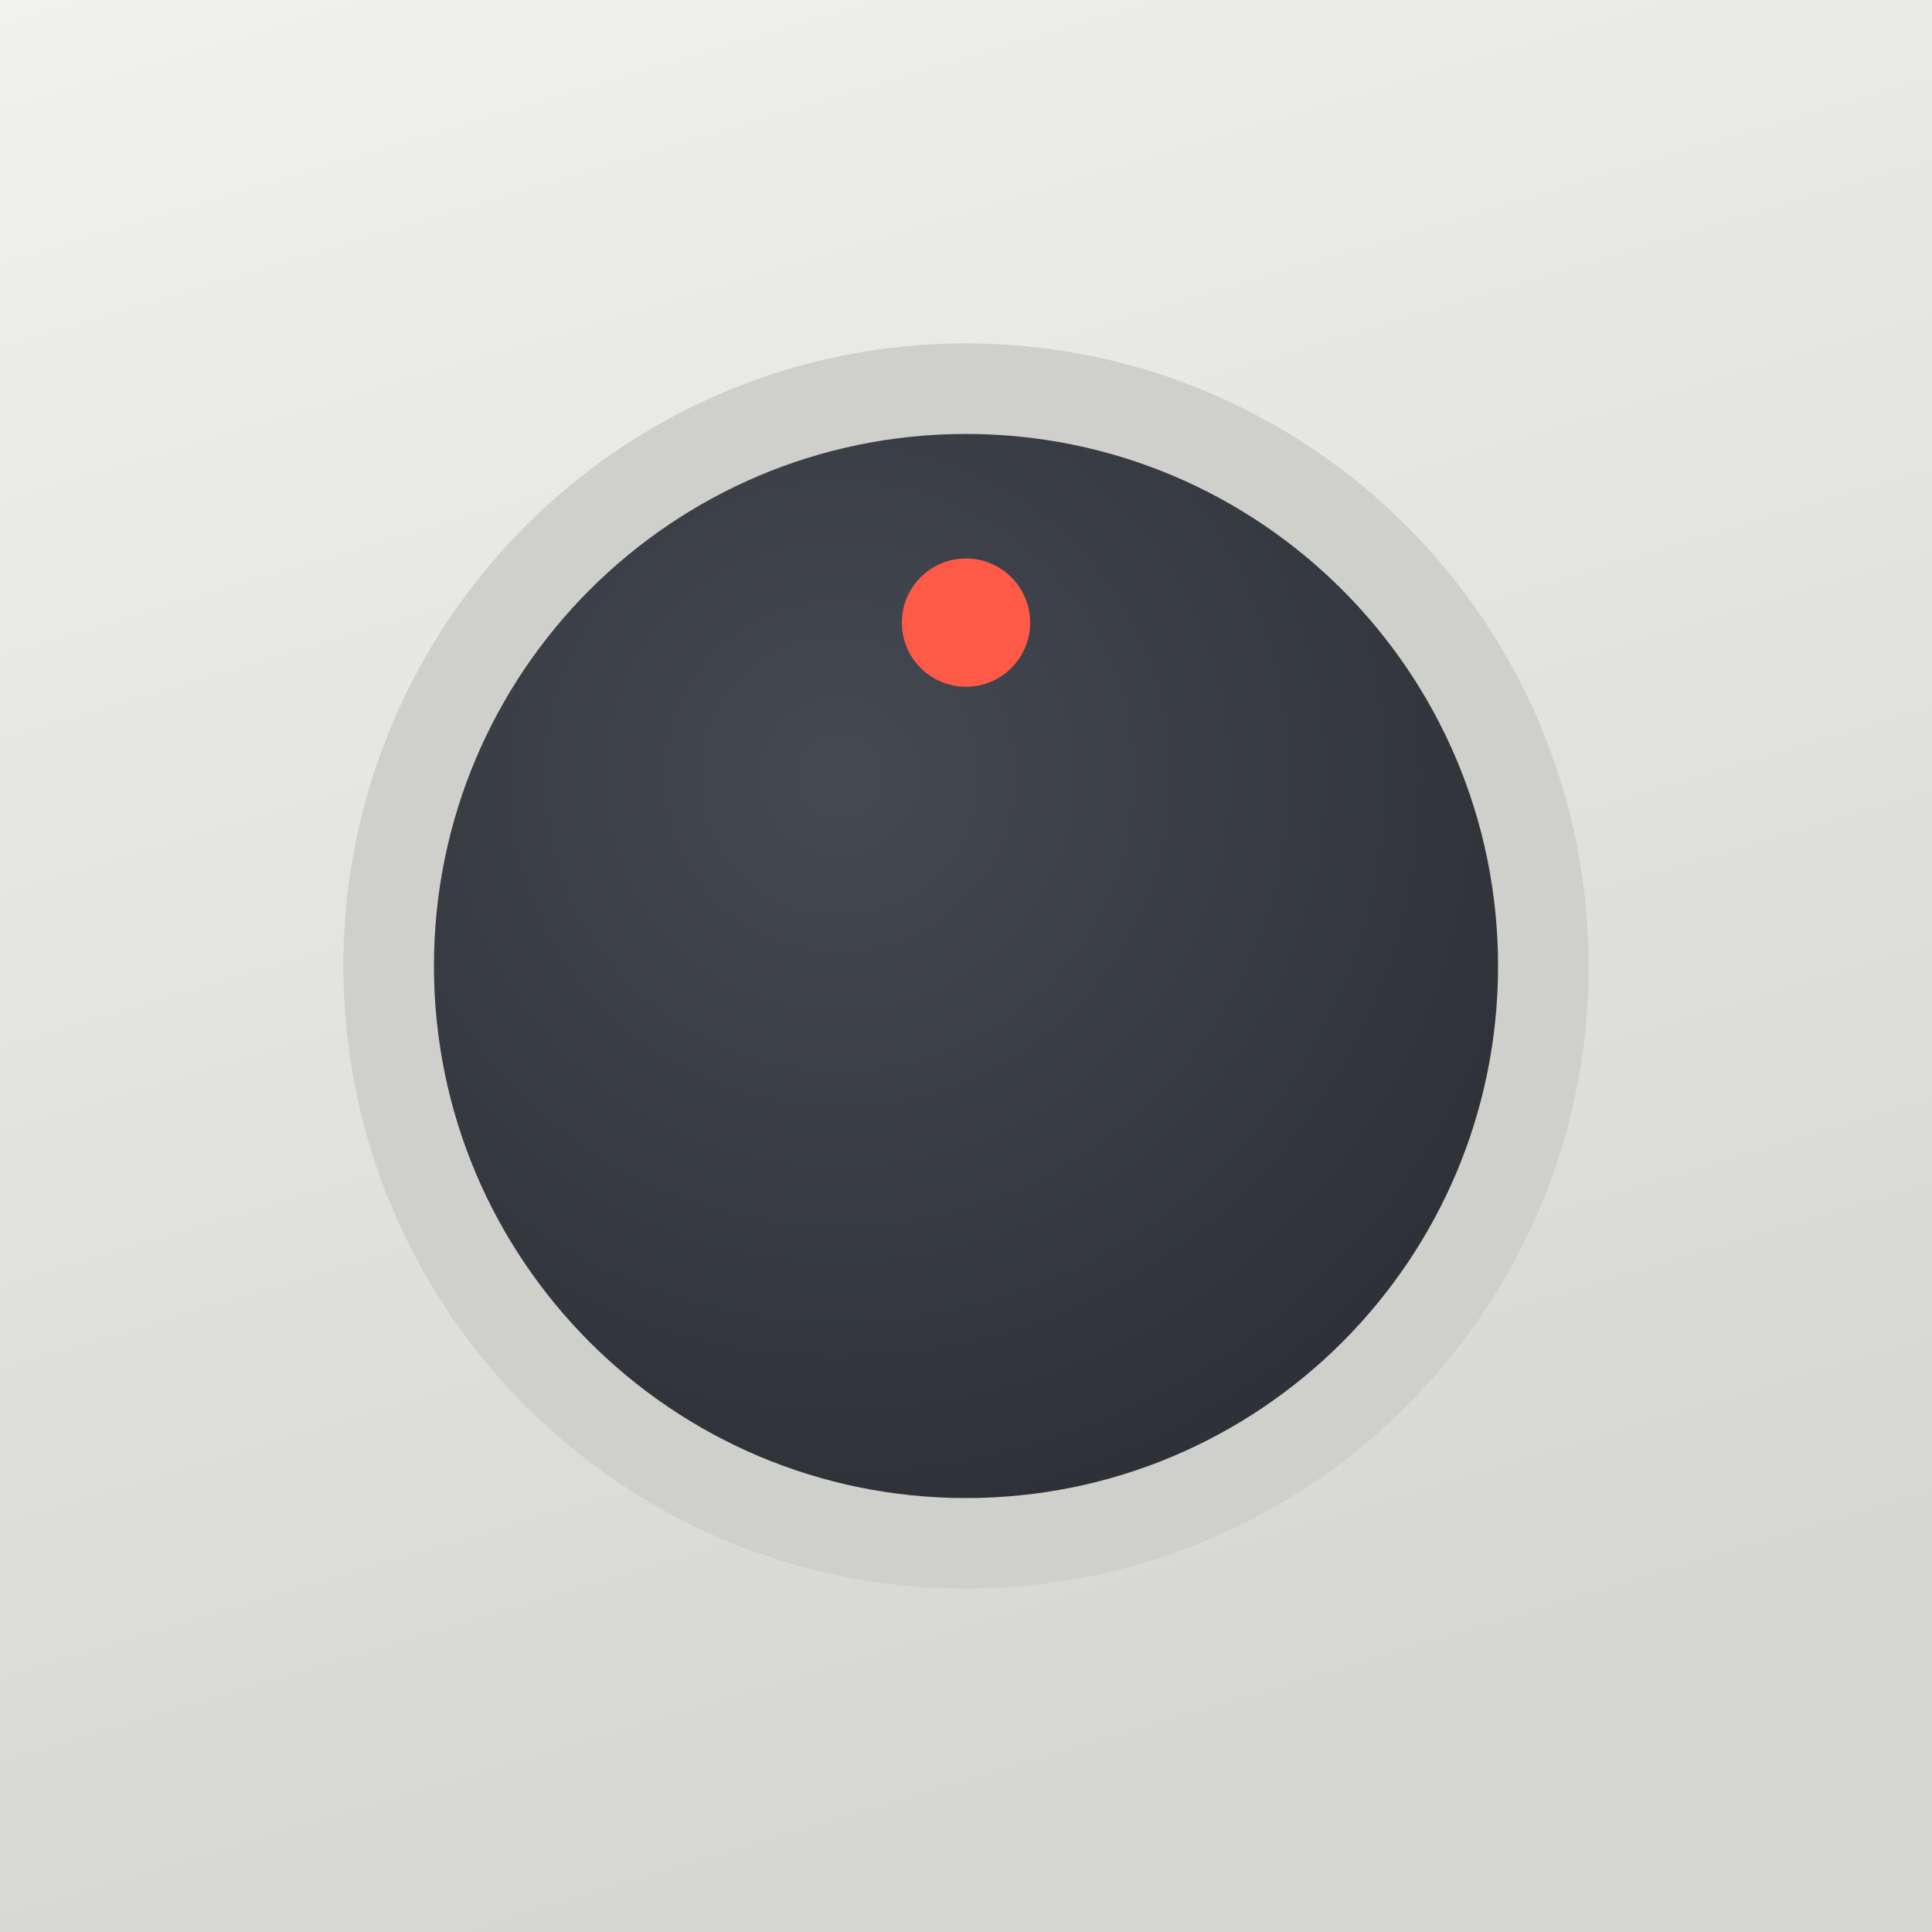
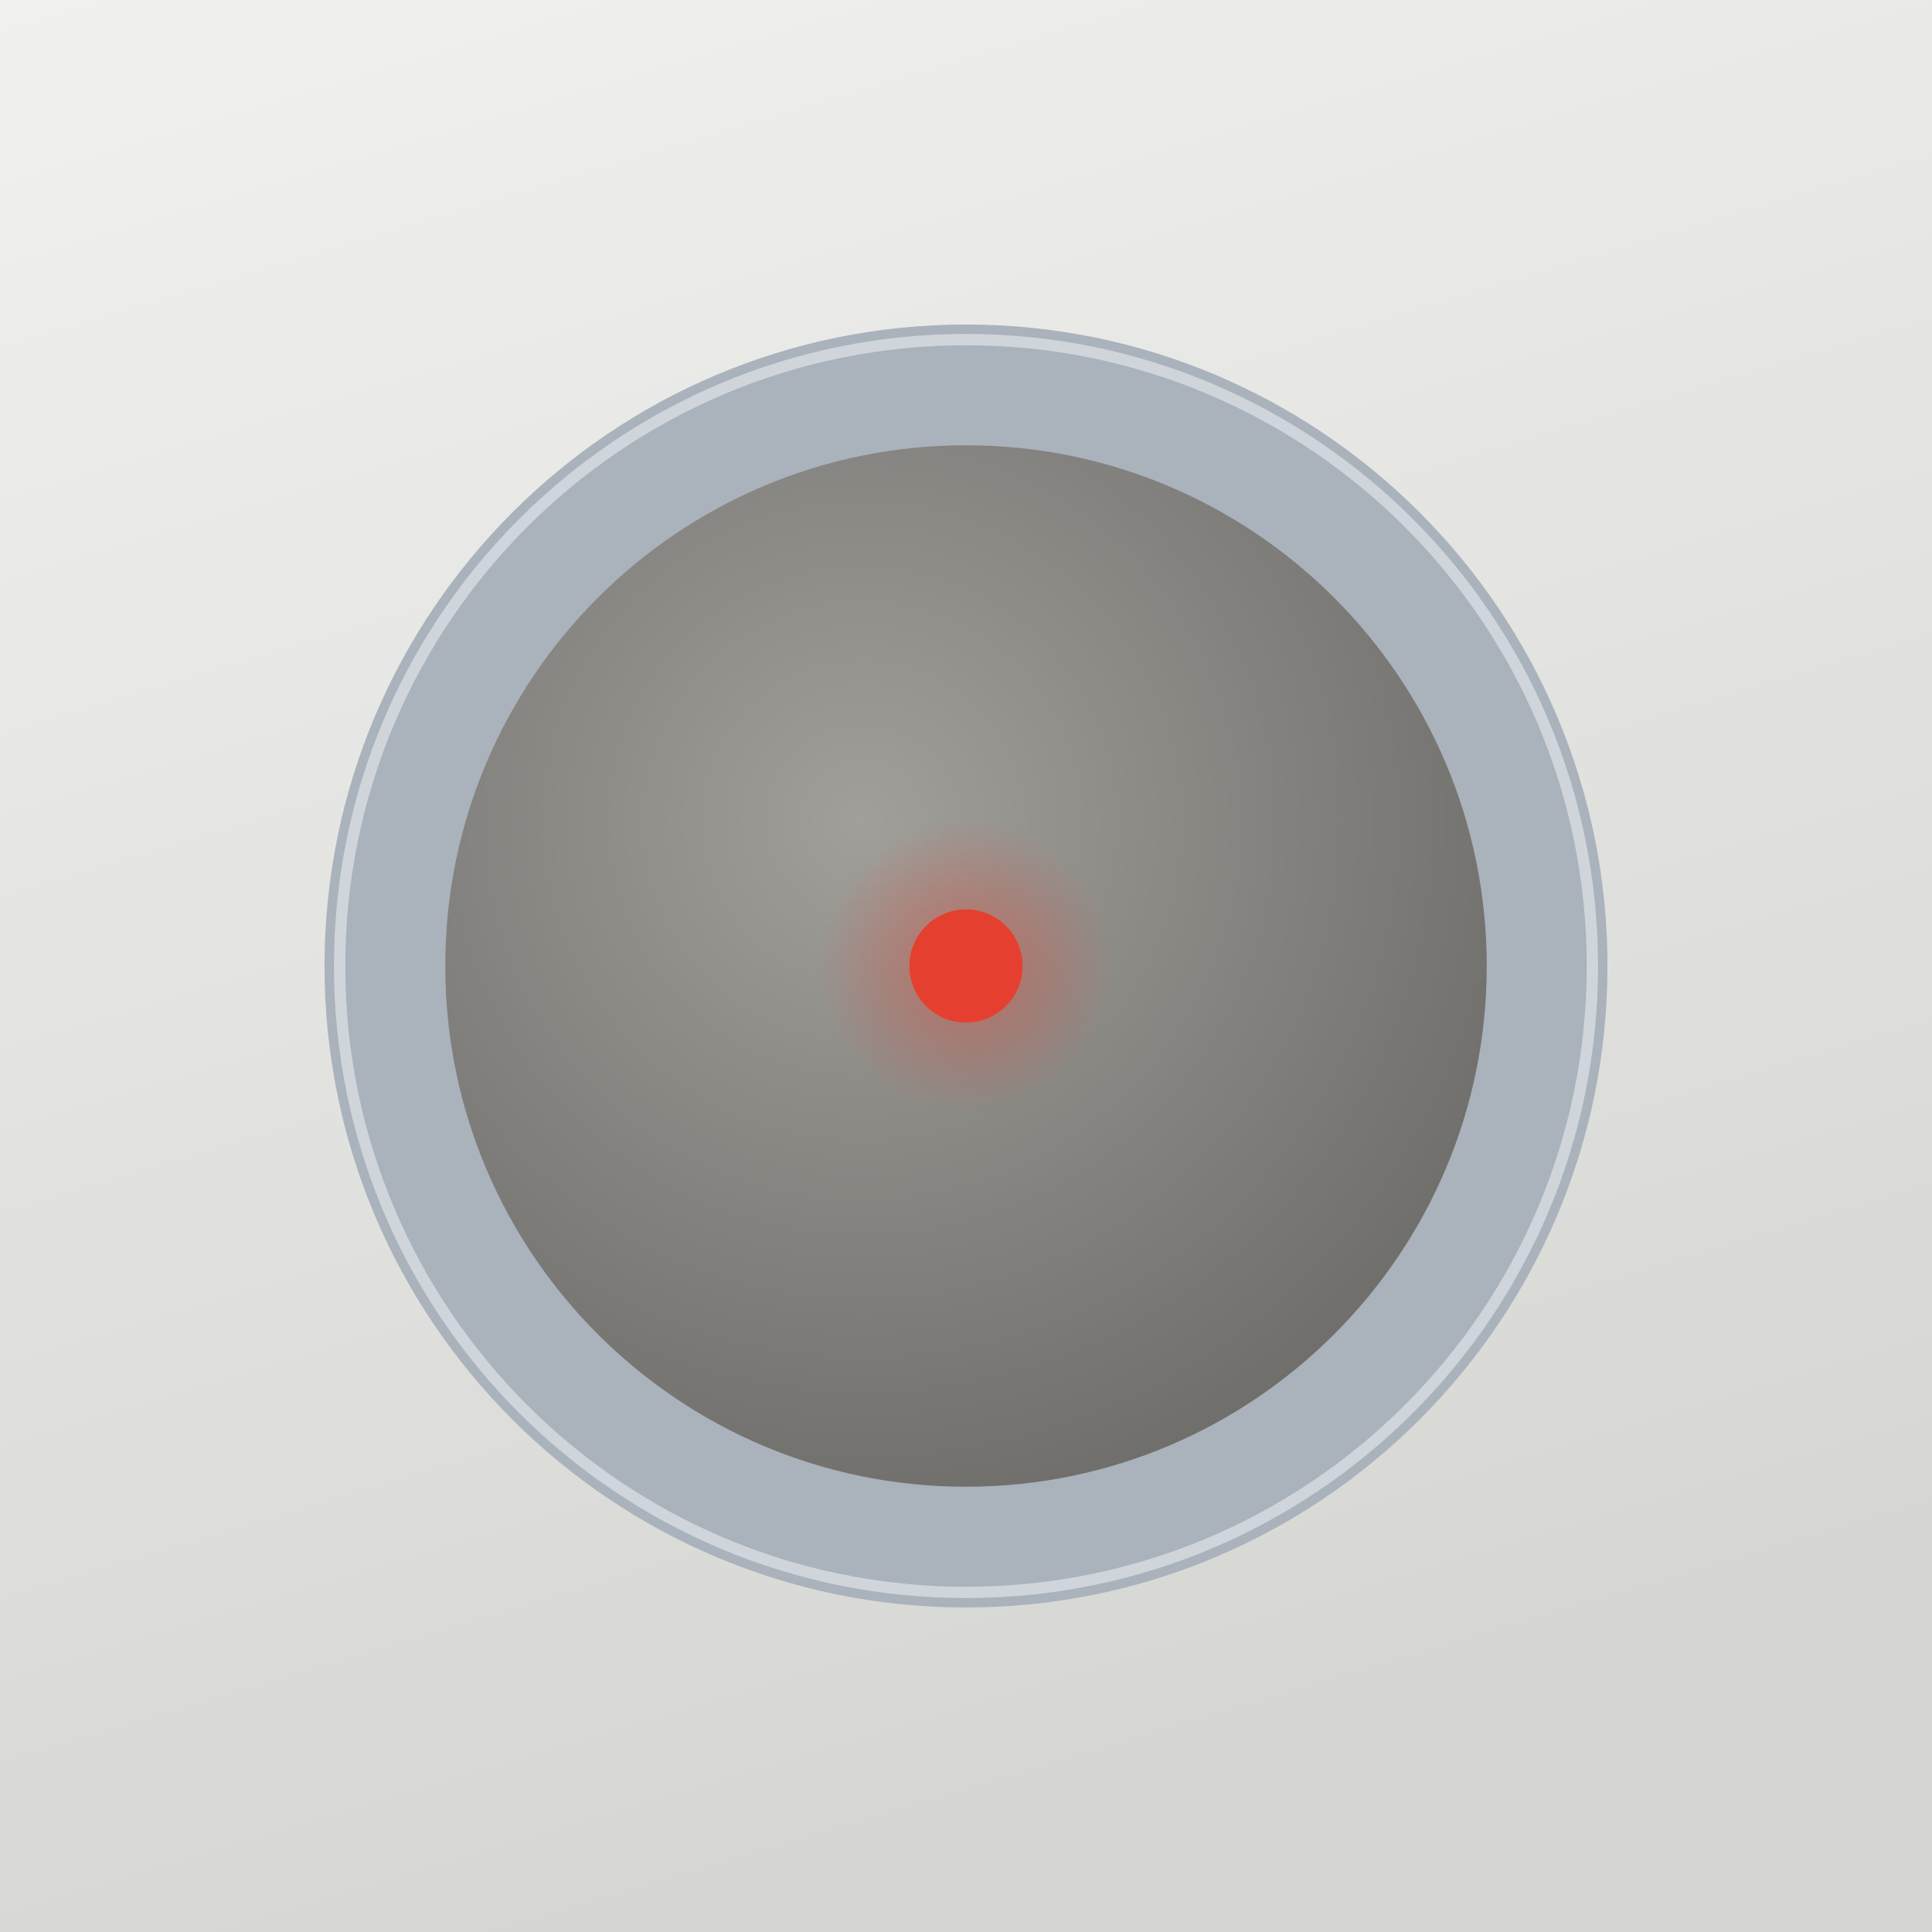
<svg xmlns="http://www.w3.org/2000/svg" viewBox="0 0 1024 1024" width="1024" height="1024">
+   <linearGradient id="ground" x1="0" y1="0" x2="0.3" y2="1">
+     <stop offset="0" stop-color="#f1f1ef" />
+     <stop offset="1" stop-color="#d6d7d3" />
+   </linearGradient>
+   <rect width="1024" height="1024" fill="url(#ground)" />
  <defs>
-     <linearGradient id="ground" x1="0" y1="0" x2="0.3" y2="1">
-       <stop offset="0" stop-color="#f1f1ef" />
-       <stop offset="1" stop-color="#d6d7d3" />
-     </linearGradient>
-     <radialGradient id="face" cx="0.38" cy="0.32" r="0.8">
-       <stop offset="0" stop-color="#454952" />
-       <stop offset="1" stop-color="#2b2e34" />
+     <radialGradient id="face" cx="0.4" cy="0.36" r="0.75">
+       <stop offset="0" stop-color="#a19f9a" />
+       <stop offset="1" stop-color="#6b6966" />
+     </radialGradient>
+     <radialGradient id="glow">
+       <stop offset="0" stop-color="#e5402f" stop-opacity="0.45" />
+       <stop offset="1" stop-color="#e5402f" stop-opacity="0" />
    </radialGradient>
  </defs>
-   <rect width="1024" height="1024" fill="url(#ground)" />
-   <circle cx="512" cy="512" r="330" fill="#cfd0cc" />
-   <circle cx="512" cy="512" r="282" fill="url(#face)" />
-   <circle cx="512" cy="330" r="34" fill="#ff5a47" />
+   <circle cx="512" cy="512" r="340" fill="#aab2bc" />
+   <circle cx="512" cy="512" r="332" fill="none" stroke="#cfd5db" stroke-width="6" />
+   <circle cx="512" cy="512" r="276" fill="url(#face)" />
+   <circle cx="512" cy="512" r="78" fill="url(#glow)" />
+   <circle cx="512" cy="512" r="30" fill="#e5402f" />
</svg>
